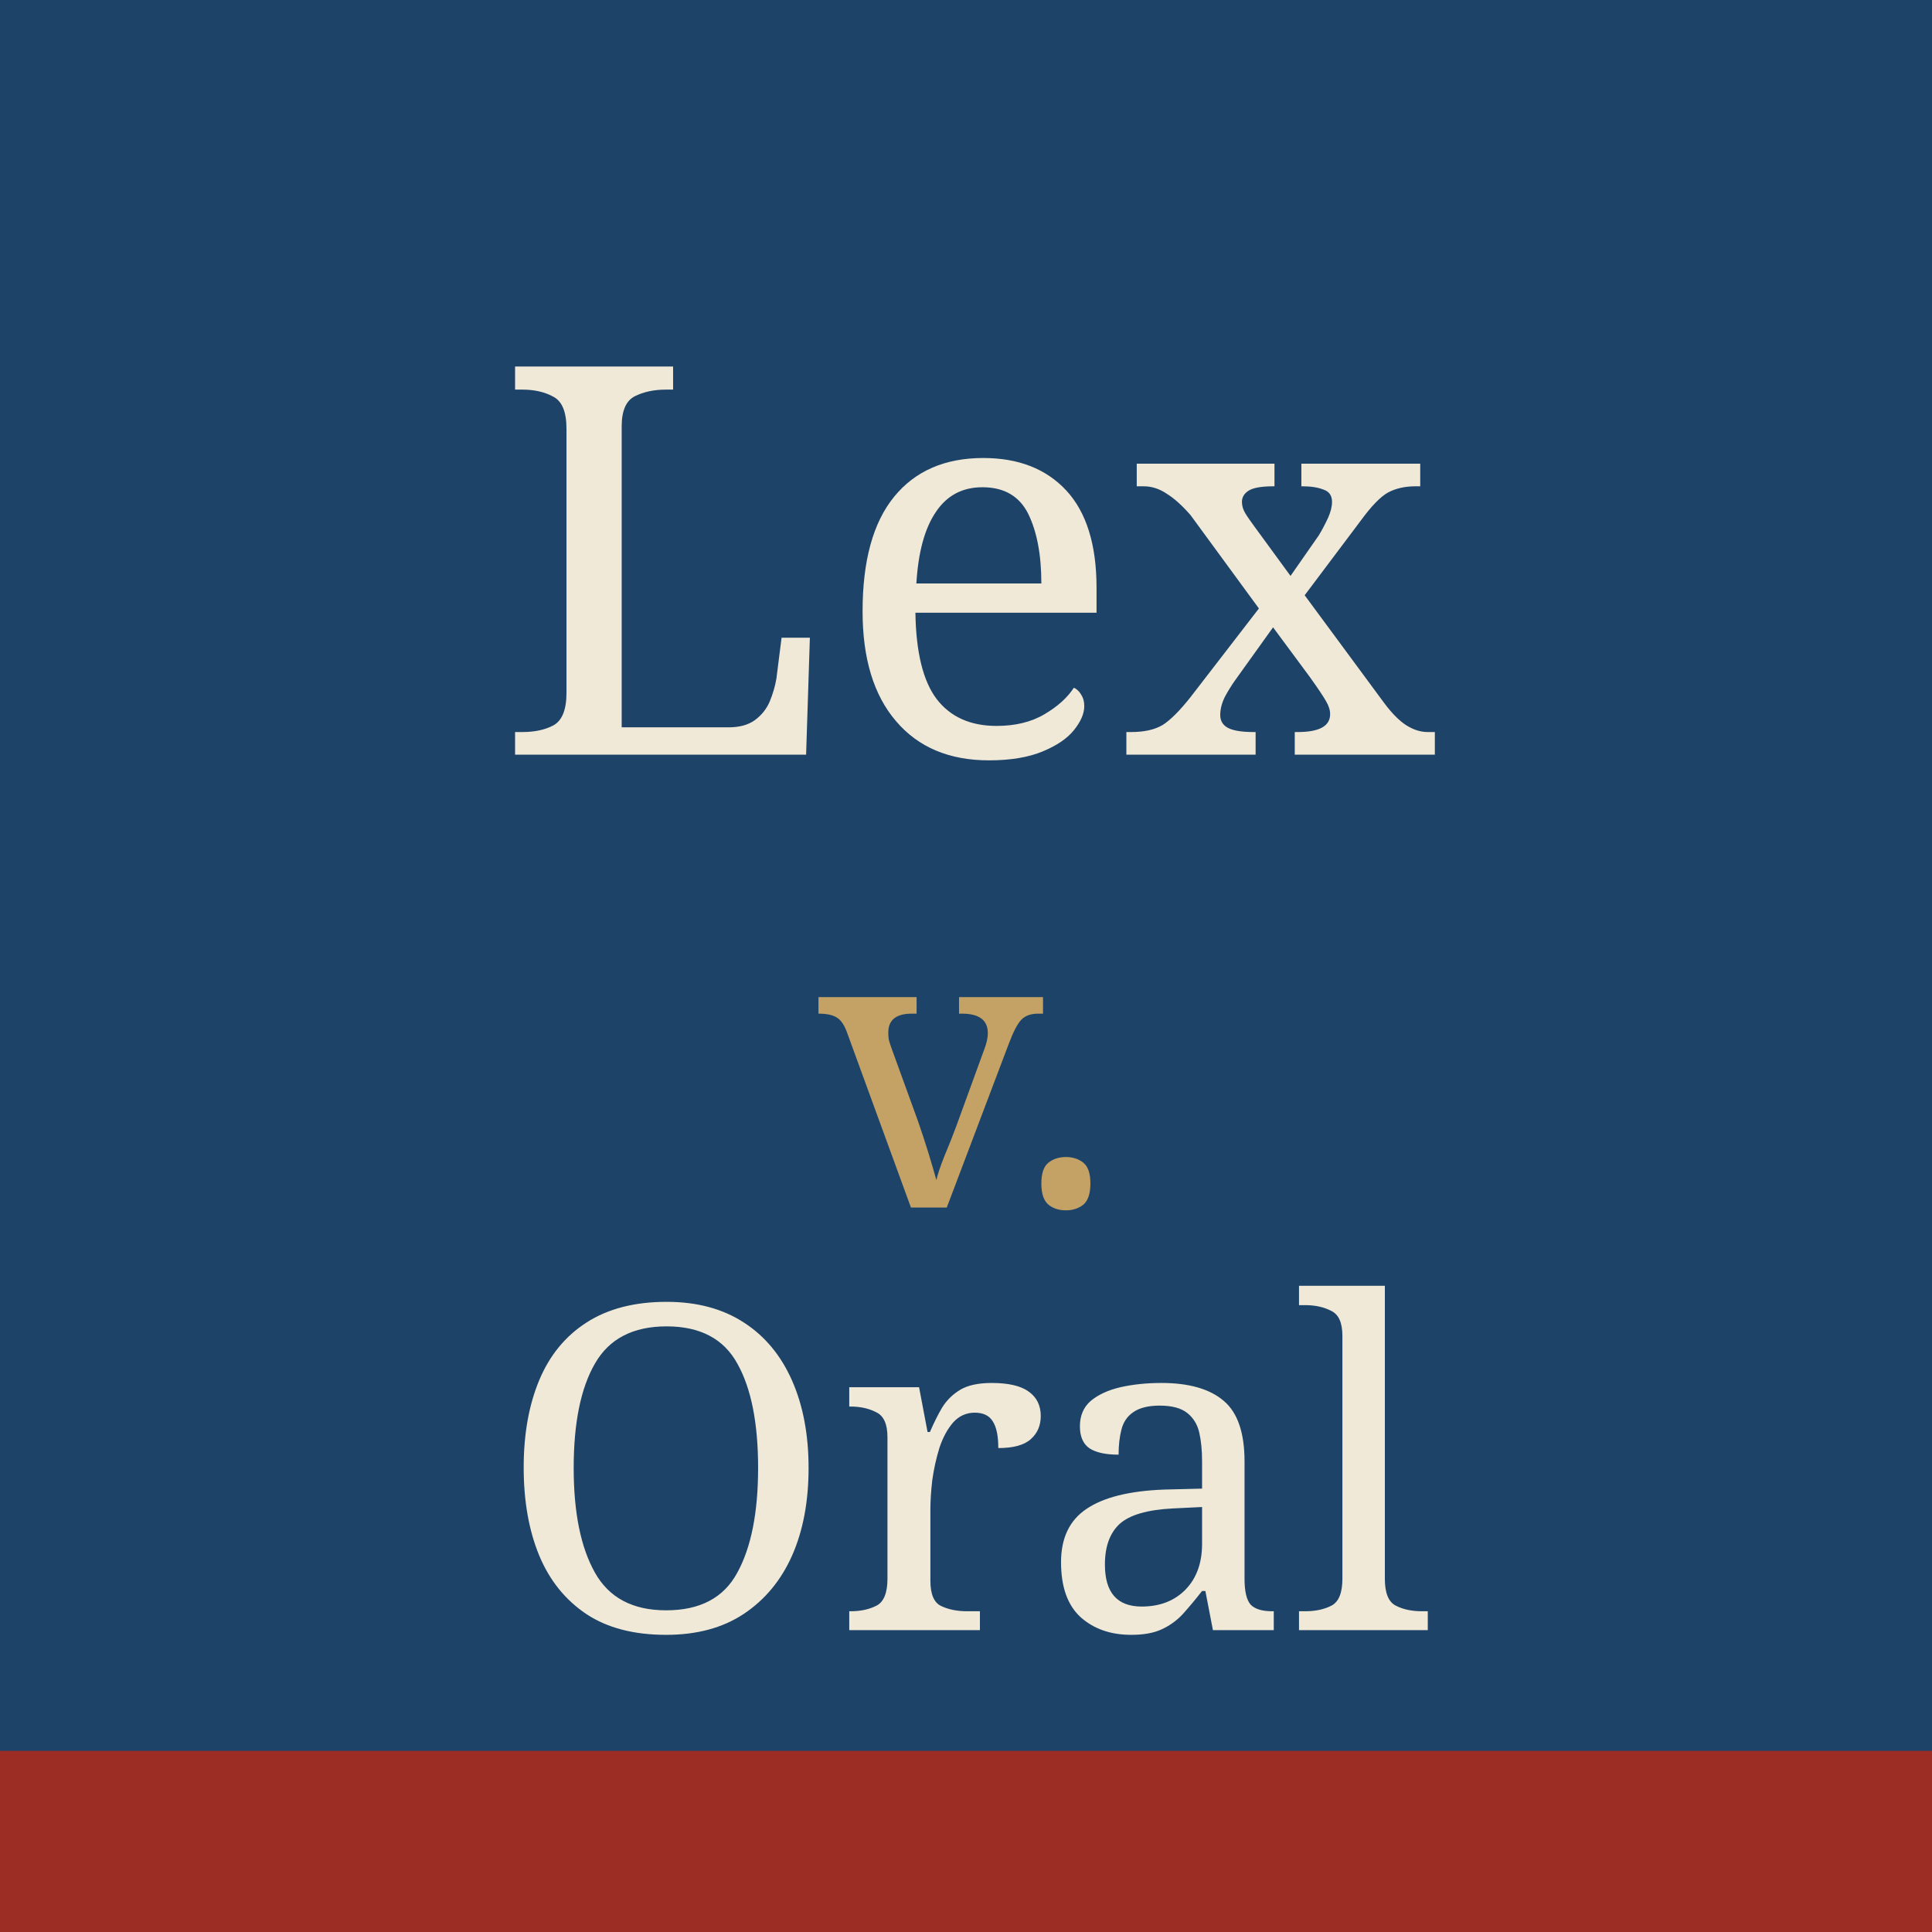
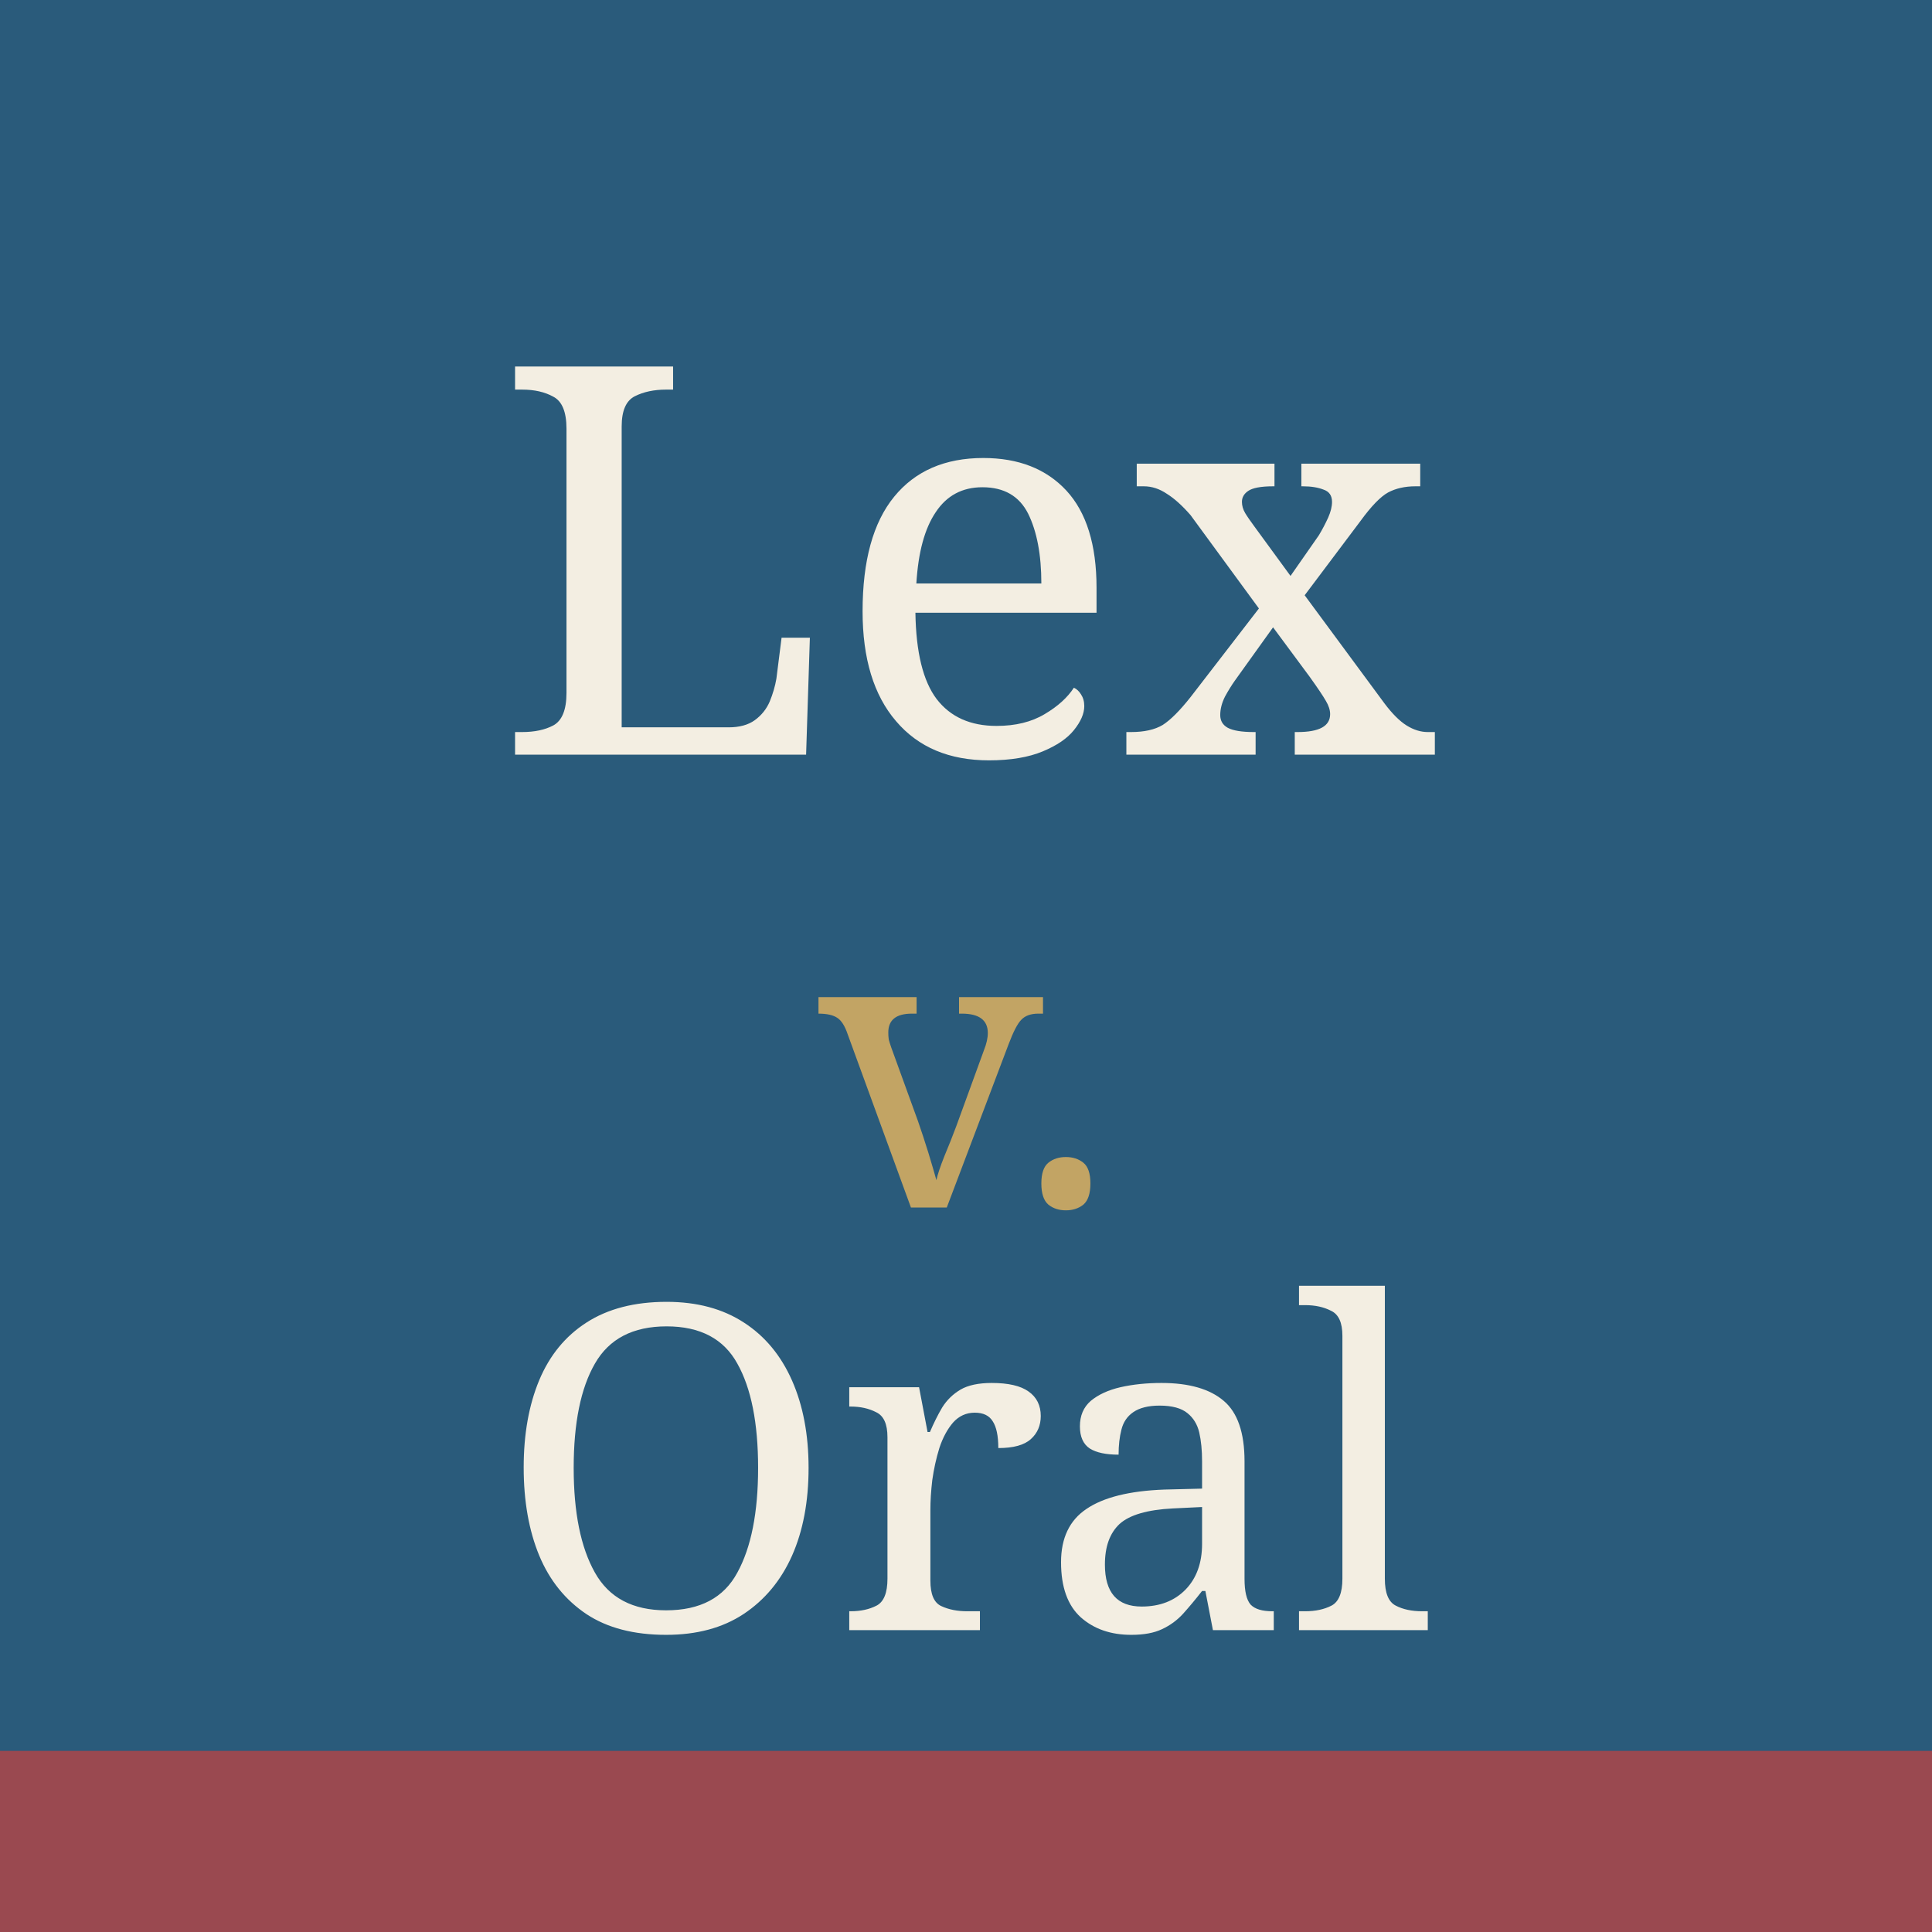
<svg xmlns="http://www.w3.org/2000/svg" viewBox="0 0 64 64">
-   <rect width="64" height="64" fill="#1D4468" />
-   <rect y="58" width="64" height="6" fill="#9B2D24" />
-   <text x="32" y="25" text-anchor="middle" font-family="Georgia,serif" font-size="18" fill="#F1E9D8">Lex</text>
-   <text x="32" y="40" text-anchor="middle" font-family="Georgia,serif" font-size="13" fill="#C4A266">v.</text>
-   <text x="32" y="54" text-anchor="middle" font-family="Georgia,serif" font-size="15" fill="#F1E9D8">Oral</text>
+   <rect width="64" height="64" fill="#2A5B7B" />
+   <rect y="58" width="64" height="6" fill="#9A4950" />
+   <text x="32" y="25" text-anchor="middle" font-family="Georgia,serif" font-size="18" fill="#F3EEE2">Lex</text>
+   <text x="32" y="40" text-anchor="middle" font-family="Georgia,serif" font-size="13" fill="#C2A464">v.</text>
+   <text x="32" y="54" text-anchor="middle" font-family="Georgia,serif" font-size="15" fill="#F3EEE2">Oral</text>
</svg>
